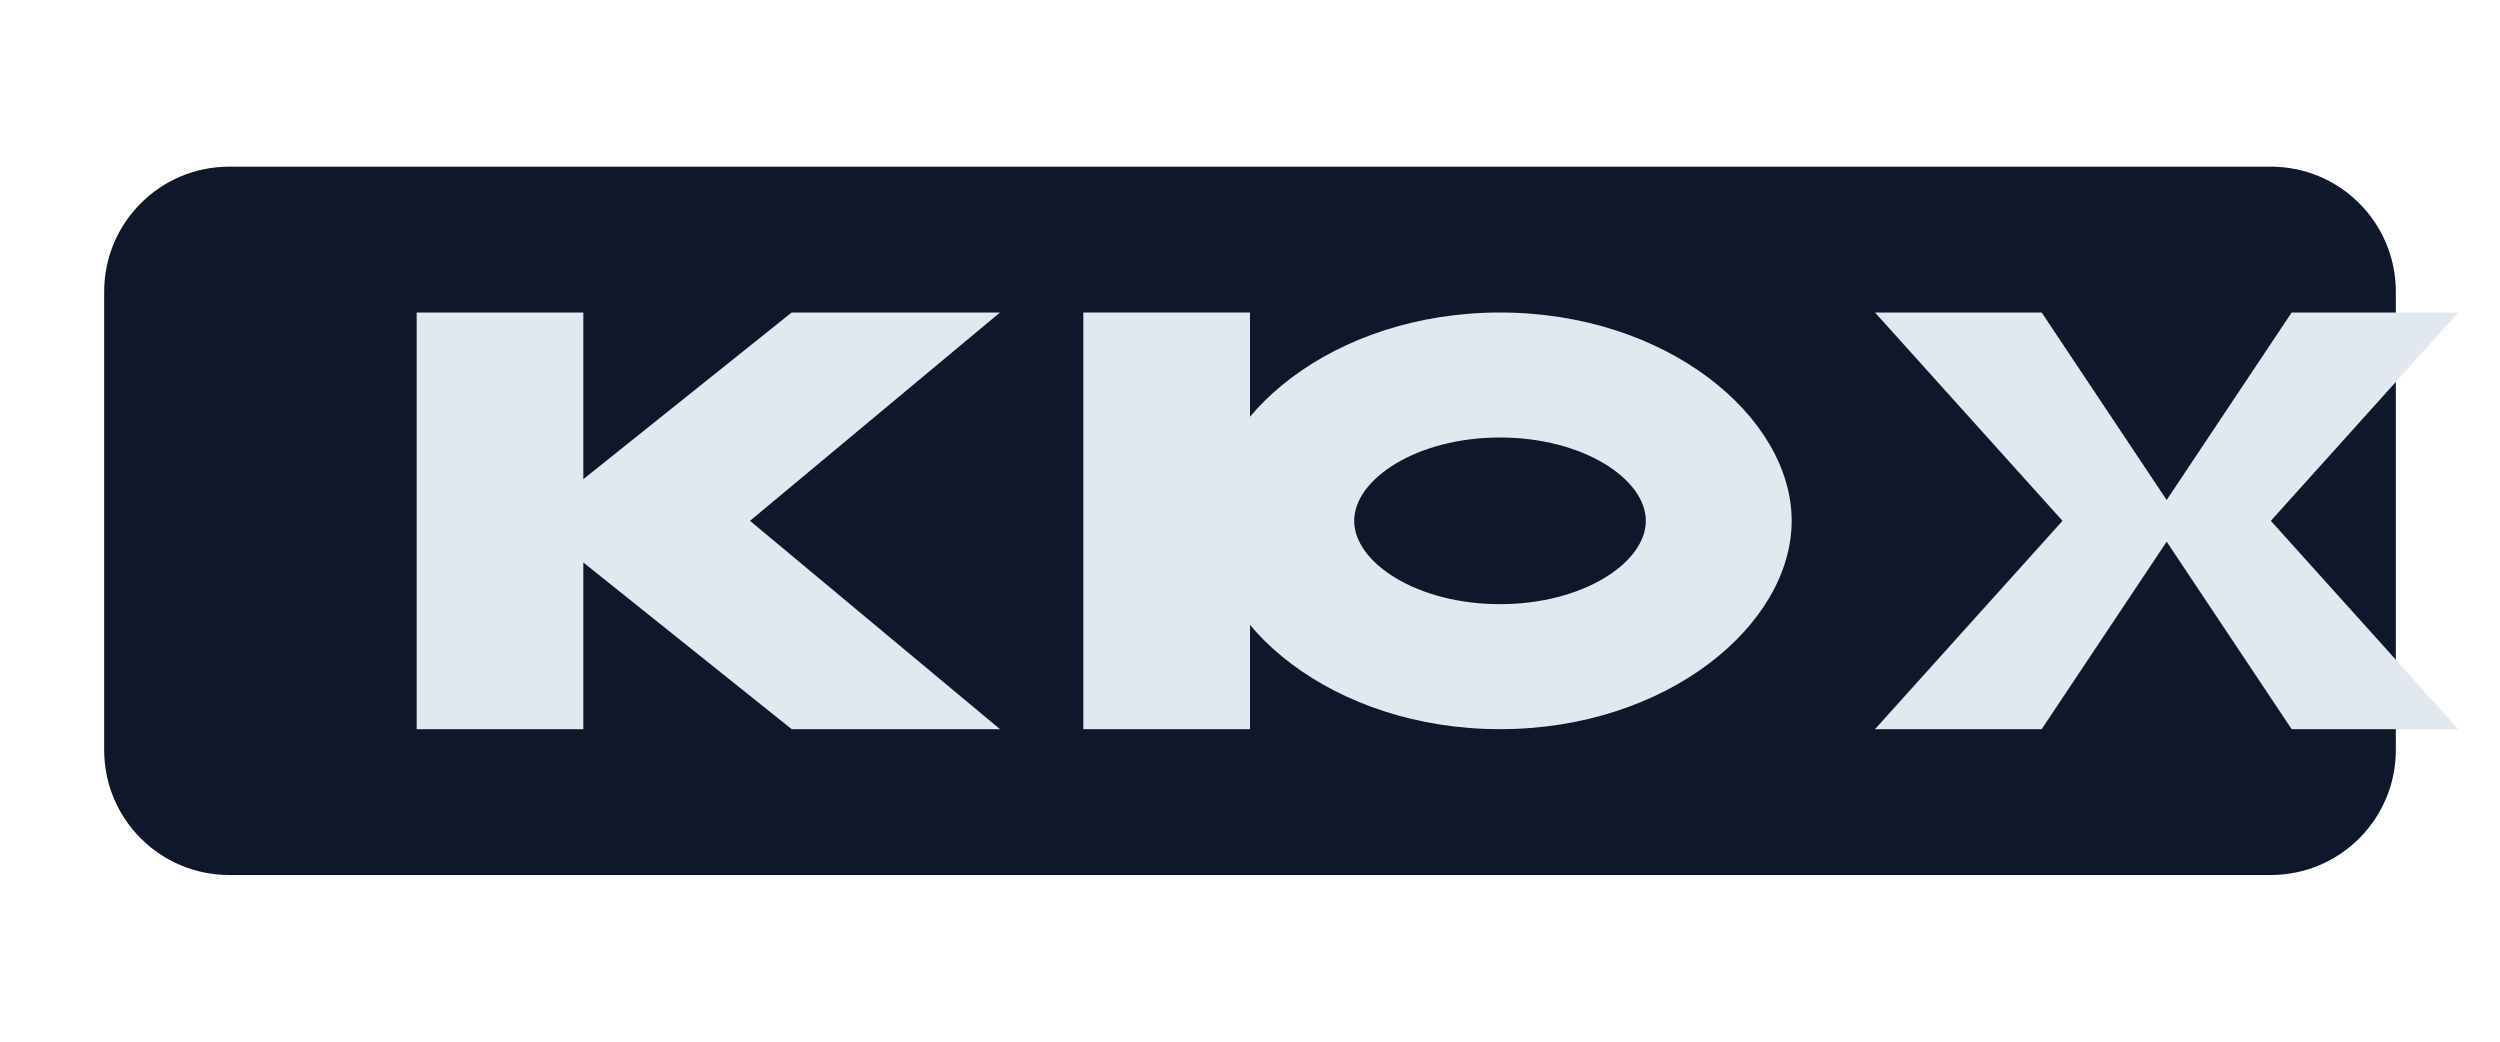
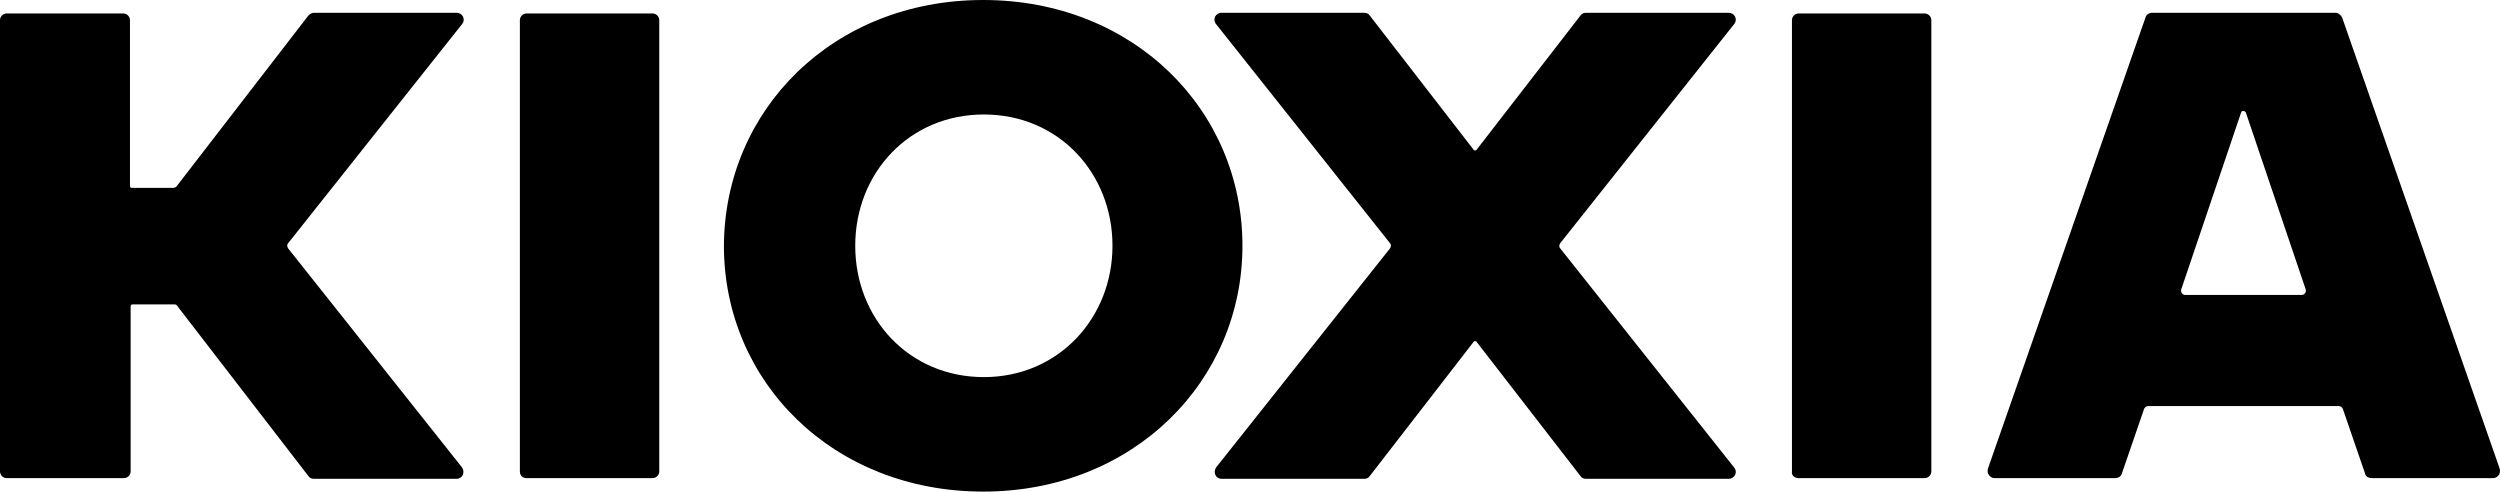
- <svg xmlns="http://www.w3.org/2000/svg" viewBox="0 0 120 50">
-   <rect x="5" y="8" width="110" height="34" rx="6" fill="#0F172A" />
-   <polygon points="20,15 28,15 28,23 38,15 48,15 36,25 48,35 38,35 28,27 28,35 20,35" fill="#E2E8F0" />
-   <polygon points="52,15 60,15 60,35 52,35" fill="#E2E8F0" />
-   <path fill="#E2E8F0" d="M72,15 C80,15 86,20 86,25 C86,30 80,35 72,35 C64,35 58,30 58,25 C58,20 64,15 72,15 Z M72,21 C68,21 65,23 65,25 C65,27 68,29 72,29 C76,29 79,27 79,25 C79,23 76,21 72,21 Z" />
-   <polygon points="90,15 98,15 104,24 110,15 118,15 109,25 118,35 110,35 104,26 98,35 90,35 99,25" fill="#E2E8F0" />
+ <svg xmlns="http://www.w3.org/2000/svg" enable-background="new 0 0 371.1 73" viewBox="0 0 371.244 73" id="svg1" width="371.244" height="73" fill="#000">
+   <defs id="defs1" />
+   <path d="m 46.6,1.9 h 21.2 c 0.9,0 1.4,1 0.8,1.7 L 42.8,36.1 c -0.2,0.2 -0.2,0.5 0,0.8 l 25.8,32.5 c 0.5,0.7 0.1,1.7 -0.8,1.7 H 46.6 C 46.3,71.1 46,71 45.8,70.7 L 26.3,45.4 C 26.2,45.2 26,45.2 25.8,45.2 h -6.1 c -0.2,0 -0.3,0.1 -0.3,0.3 V 70 c 0,0.6 -0.5,1 -1,1 H 1 C 0.4,71 0,70.5 0,70 V 3 C 0,2.4 0.5,2 1,2 h 17.3 c 0.6,0 1,0.5 1,1 v 24.6 c 0,0.2 0.1,0.3 0.3,0.3 h 6.1 c 0.2,0 0.4,-0.1 0.5,-0.2 L 45.8,2.3 C 46,2.1 46.3,1.9 46.6,1.9 M 184.5,36.5 C 184.5,56.6 168.3,73 146,73 123.7,73 107.5,56.7 107.5,36.5 107.6,16.3 123.7,0 146,0 c 22.3,0 38.5,16.3 38.5,36.5 m -19.3,0 C 165.2,25.7 157.2,17 146.1,17 135,17 127,25.7 127,36.5 c 0,10.8 8,19.5 19.1,19.5 11.1,0 19.1,-8.8 19.1,-19.5 M 78.2,71 h 18.7 c 0.6,0 1,-0.5 1,-1 V 3 c 0,-0.6 -0.5,-1 -1,-1 H 78.2 c -0.6,0 -1,0.5 -1,1 v 67 c 0,0.6 0.4,1 1,1 M 256.7,1.9 h -21.2 c -0.3,0 -0.6,0.1 -0.8,0.4 l -15.4,19.9 c -0.1,0.2 -0.4,0.2 -0.5,0 L 203.4,2.3 C 203.2,2 202.9,1.9 202.6,1.9 h -21.2 c -0.9,0 -1.4,1 -0.8,1.7 l 25.8,32.5 c 0.2,0.2 0.2,0.5 0,0.8 l -25.8,32.5 c -0.5,0.7 -0.1,1.7 0.8,1.7 h 21.2 c 0.3,0 0.6,-0.1 0.8,-0.4 l 15.4,-19.9 c 0.1,-0.2 0.4,-0.2 0.5,0 l 15.4,19.9 c 0.2,0.3 0.5,0.4 0.8,0.4 h 21.2 c 0.9,0 1.4,-1 0.8,-1.7 L 231.7,36.9 c -0.2,-0.2 -0.2,-0.5 0,-0.8 L 257.5,3.6 c 0.6,-0.7 0.1,-1.7 -0.8,-1.7 m 94.5,68.4 -3.3,-9.6 c -0.1,-0.2 -0.3,-0.4 -0.6,-0.4 H 319 c -0.3,0 -0.5,0.2 -0.6,0.4 l -3.3,9.6 c -0.1,0.4 -0.5,0.7 -1,0.7 h -17.9 c -0.7,0 -1.2,-0.7 -1,-1.4 l 23.4,-67 c 0.1,-0.4 0.5,-0.7 1,-0.7 h 27.2 c 0.4,0 0.8,0.3 1,0.7 l 23.4,67 c 0.2,0.7 -0.3,1.4 -1,1.4 h -17.9 c -0.6,0 -1,-0.2 -1.1,-0.7 M 332.8,16.7 323.9,43 c -0.1,0.4 0.2,0.8 0.6,0.8 h 17.3 c 0.4,0 0.7,-0.4 0.6,-0.8 l -8.9,-26.3 c -0.2,-0.3 -0.6,-0.3 -0.7,0 M 267.1,71 h 18.7 c 0.6,0 1,-0.5 1,-1 V 3 c 0,-0.6 -0.5,-1 -1,-1 h -18.7 c -0.6,0 -1,0.5 -1,1 v 67 c -0.1,0.6 0.4,1 1,1" id="path1" />
</svg>
